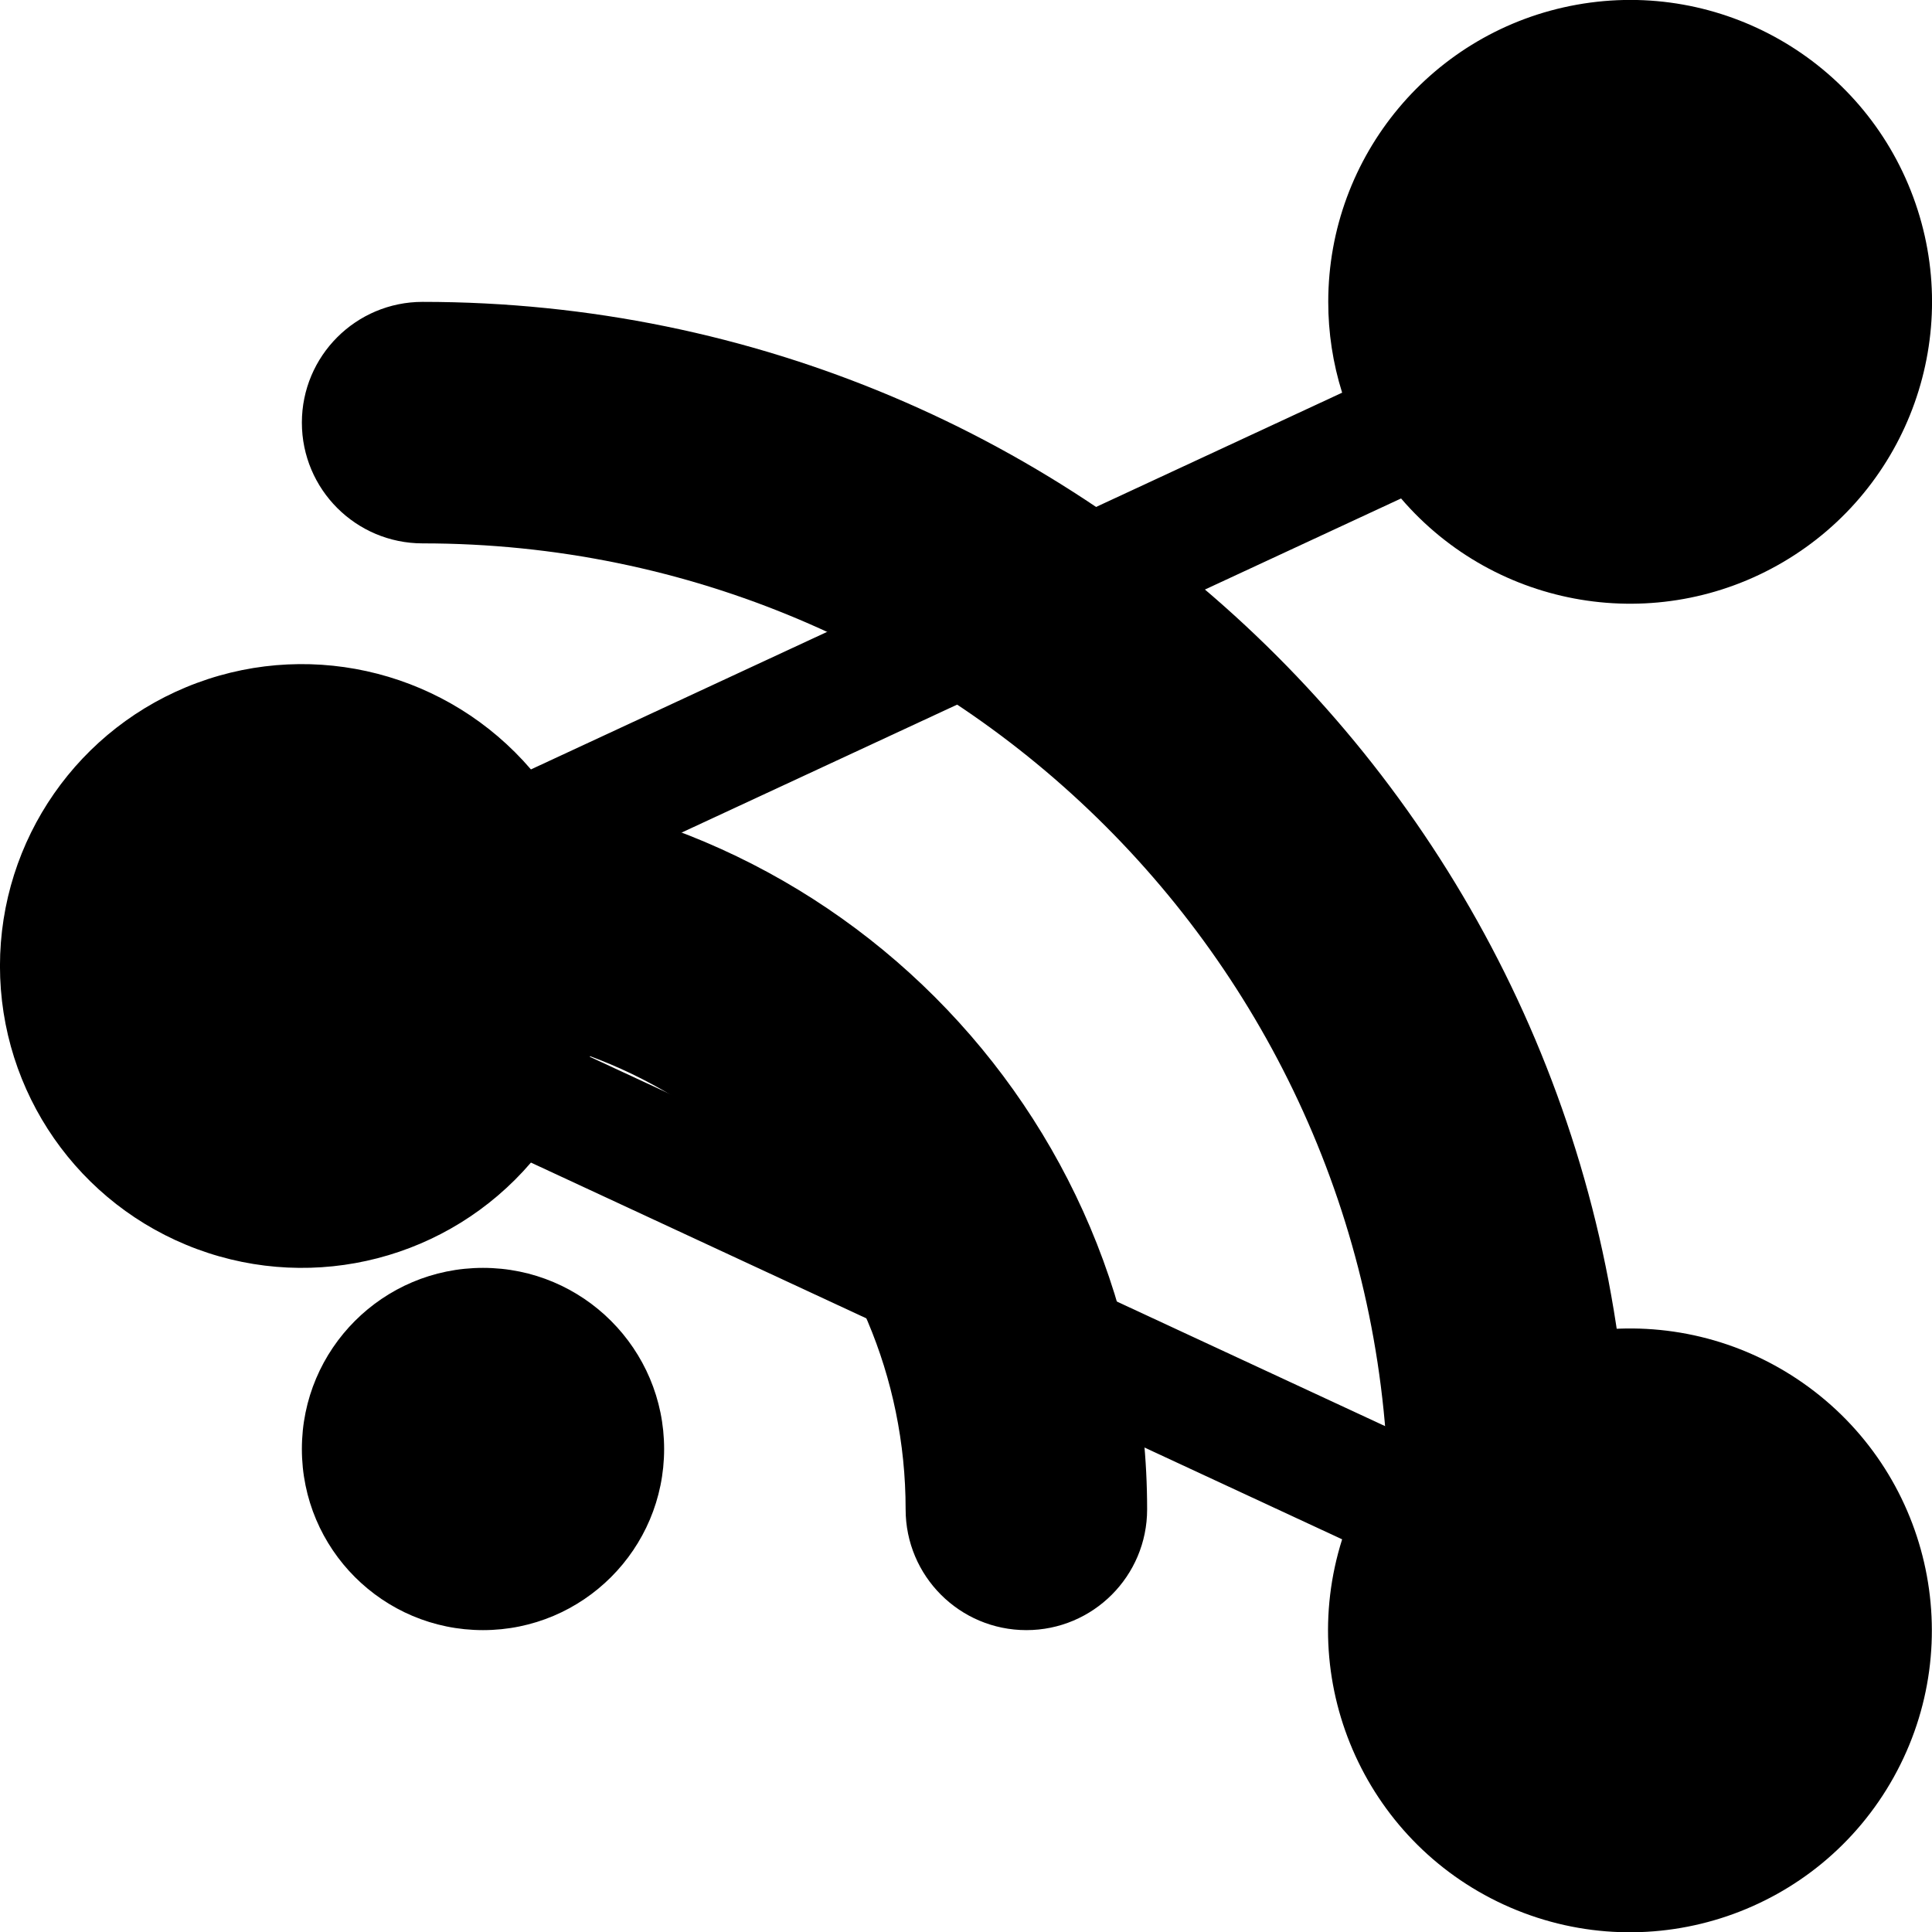
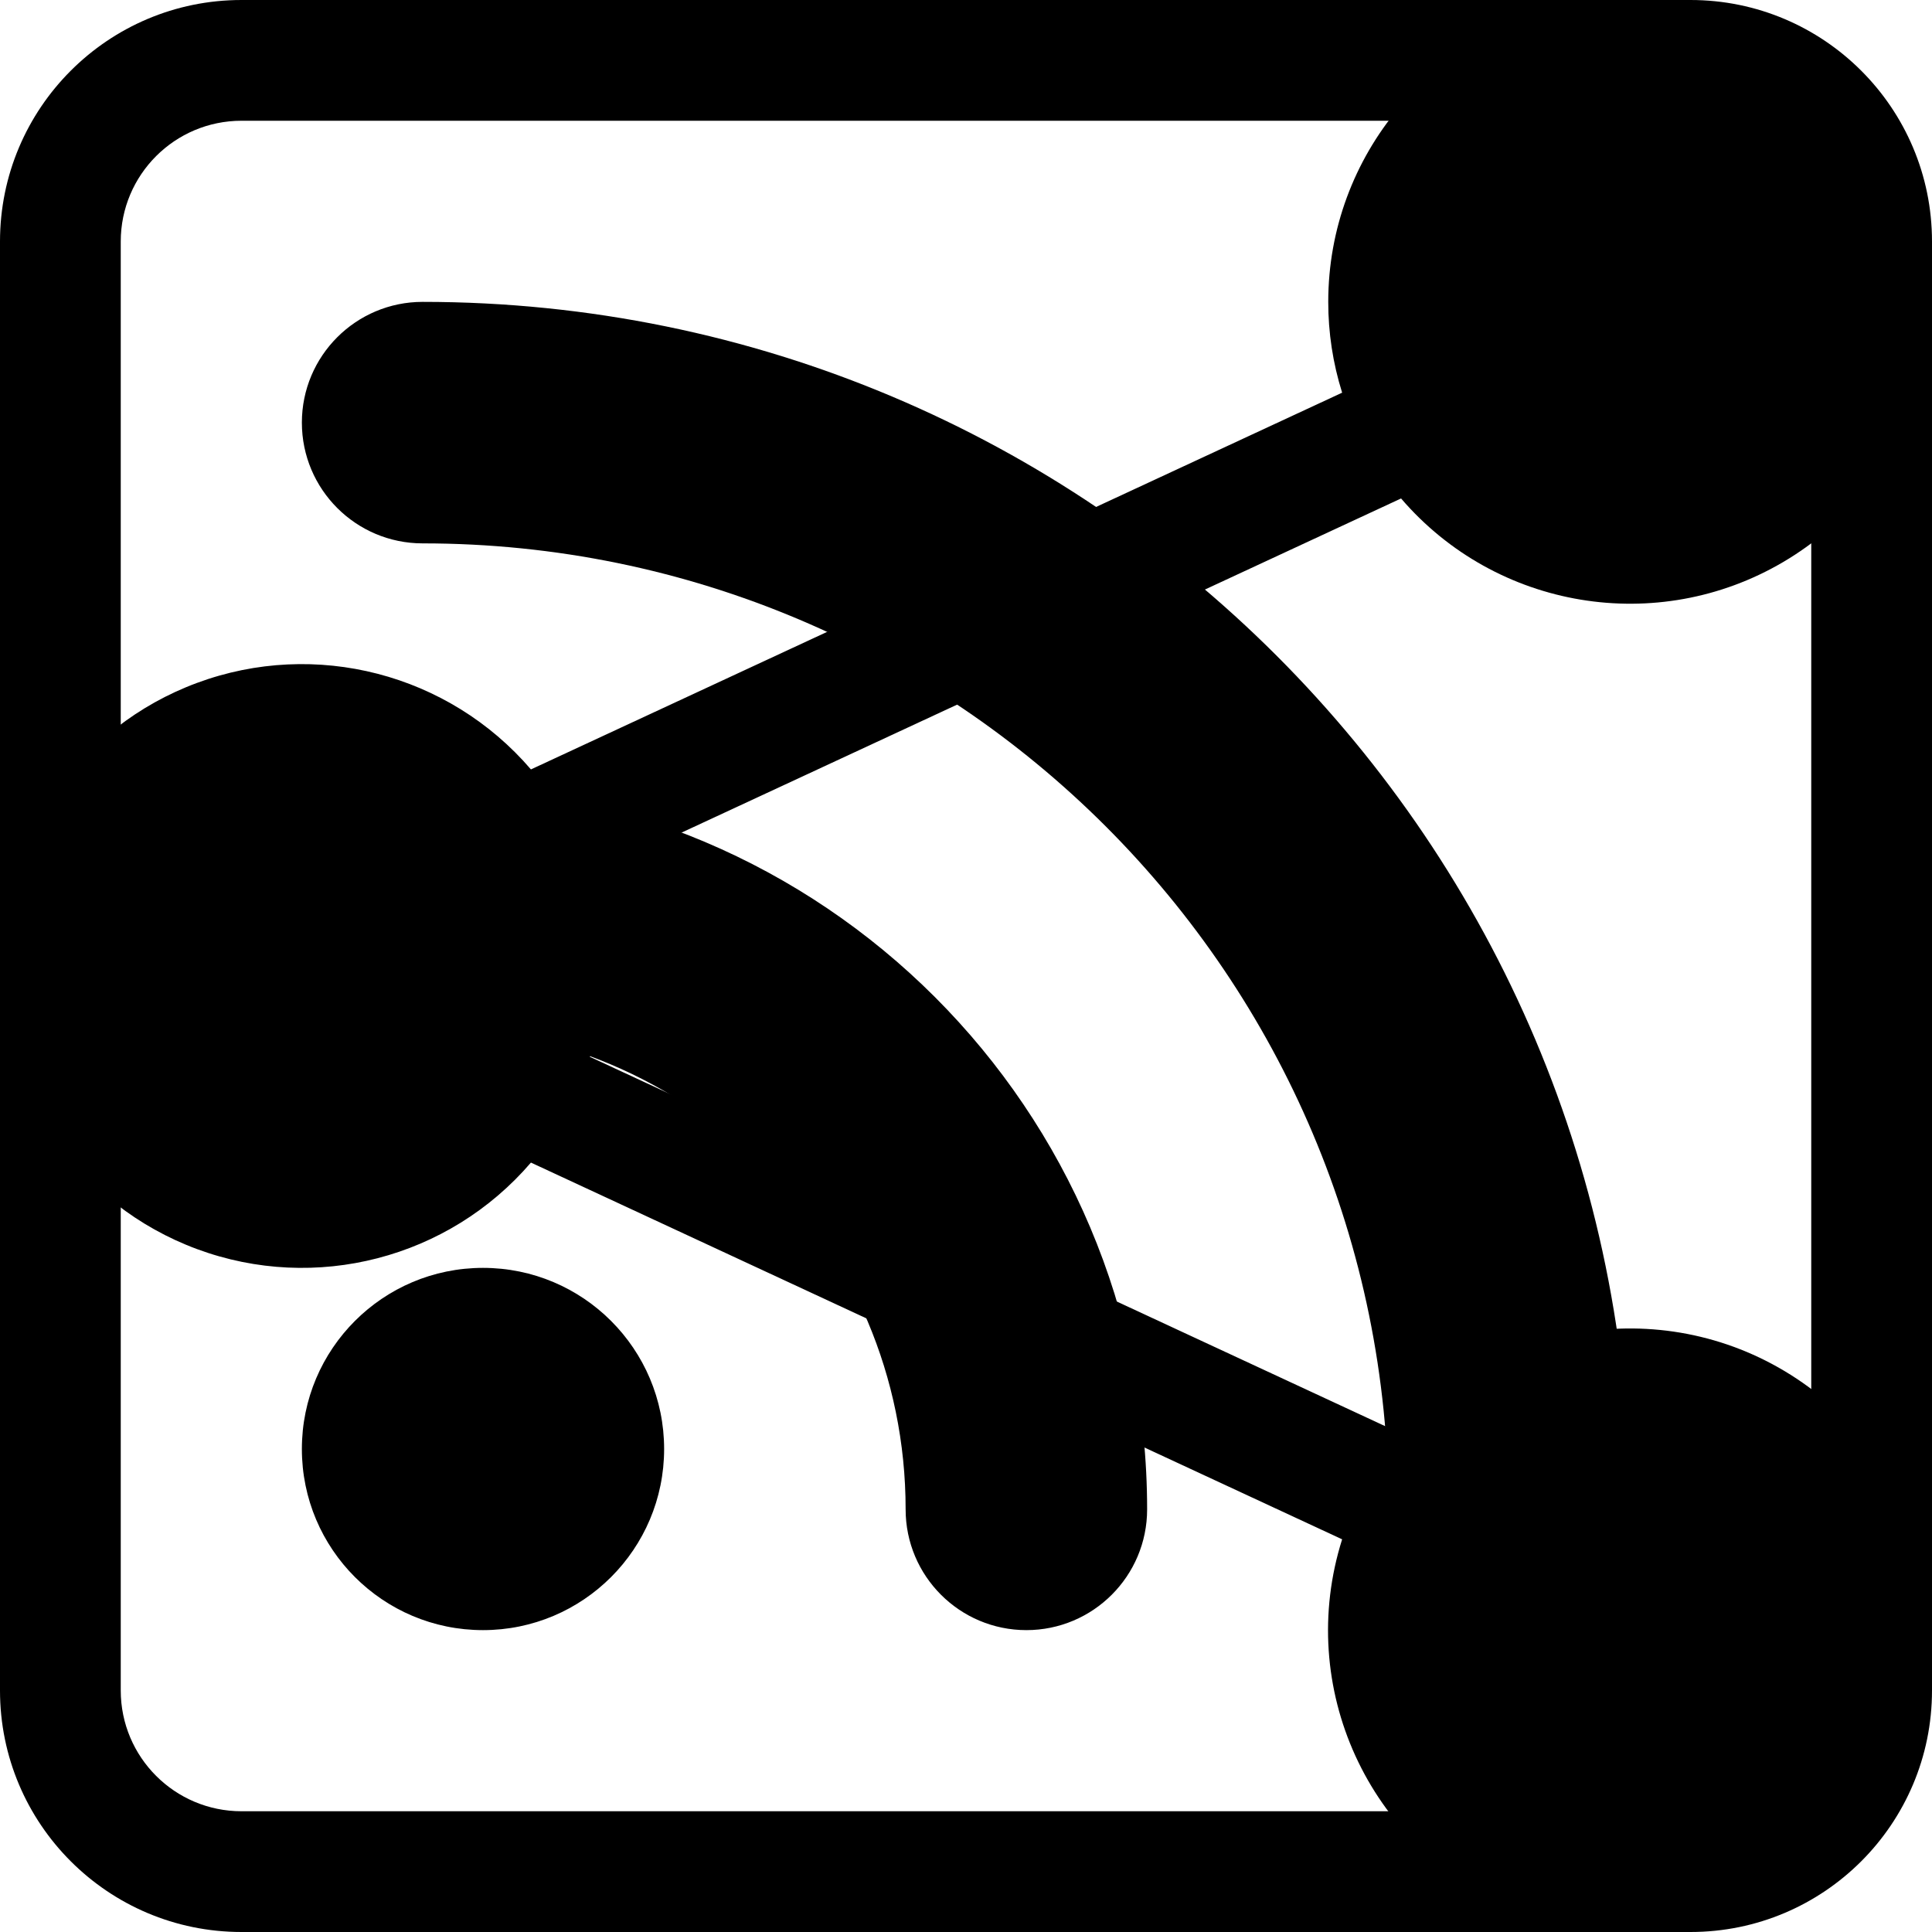
<svg xmlns="http://www.w3.org/2000/svg" viewBox="0 0 16 16" fill="currentColor">
  <symbol id="logo">
    <path d="M0 0h16v16H0" />
  </symbol>
-   <path id="feed" d="M5.5 12a1.5 1.5 0 1 1-3 0 1.5 1.5 0 0 1 3 0m-3-8.5a1 1 0 0 1 1-1c5.523 0 10 4.477 10 10a1 1 0 1 1-2 0 8 8 0 0 0-8-8 1 1 0 0 1-1-1m0 4a1 1 0 0 1 1-1 6 6 0 0 1 6 6 1 1 0 1 1-2 0 4 4 0 0 0-4-4 1 1 0 0 1-1-1" />
+   <path id="feed" d="M14 1a1 1 0 0 1 1 1v12a1 1 0 0 1-1 1H2a1 1 0 0 1-1-1V2a1 1 0 0 1 1-1zM2 0a2 2 0 0 0-2 2v12a2 2 0 0 0 2 2h12a2 2 0 0 0 2-2V2a2 2 0 0 0-2-2zM5.5 12a1.5 1.5 0 1 1-3 0 1.5 1.5 0 0 1 3 0m-3-8.5a1 1 0 0 1 1-1c5.523 0 10 4.477 10 10a1 1 0 1 1-2 0 8 8 0 0 0-8-8 1 1 0 0 1-1-1m0 4a1 1 0 0 1 1-1 6 6 0 0 1 6 6 1 1 0 1 1-2 0 4 4 0 0 0-4-4 1 1 0 0 1-1-1" />
  <path id="share" d="M11 2.5a2.5 2.5 0 1 1 .603 1.628l-6.718 3.12a2.5 2.5 0 0 1 0 1.504l6.718 3.12a2.5 2.5 0 1 1-.488.876l-6.718-3.12a2.5 2.5 0 1 1 0-3.256l6.718-3.12A2.5 2.5 0 0 1 11 2.5" />
</svg>
